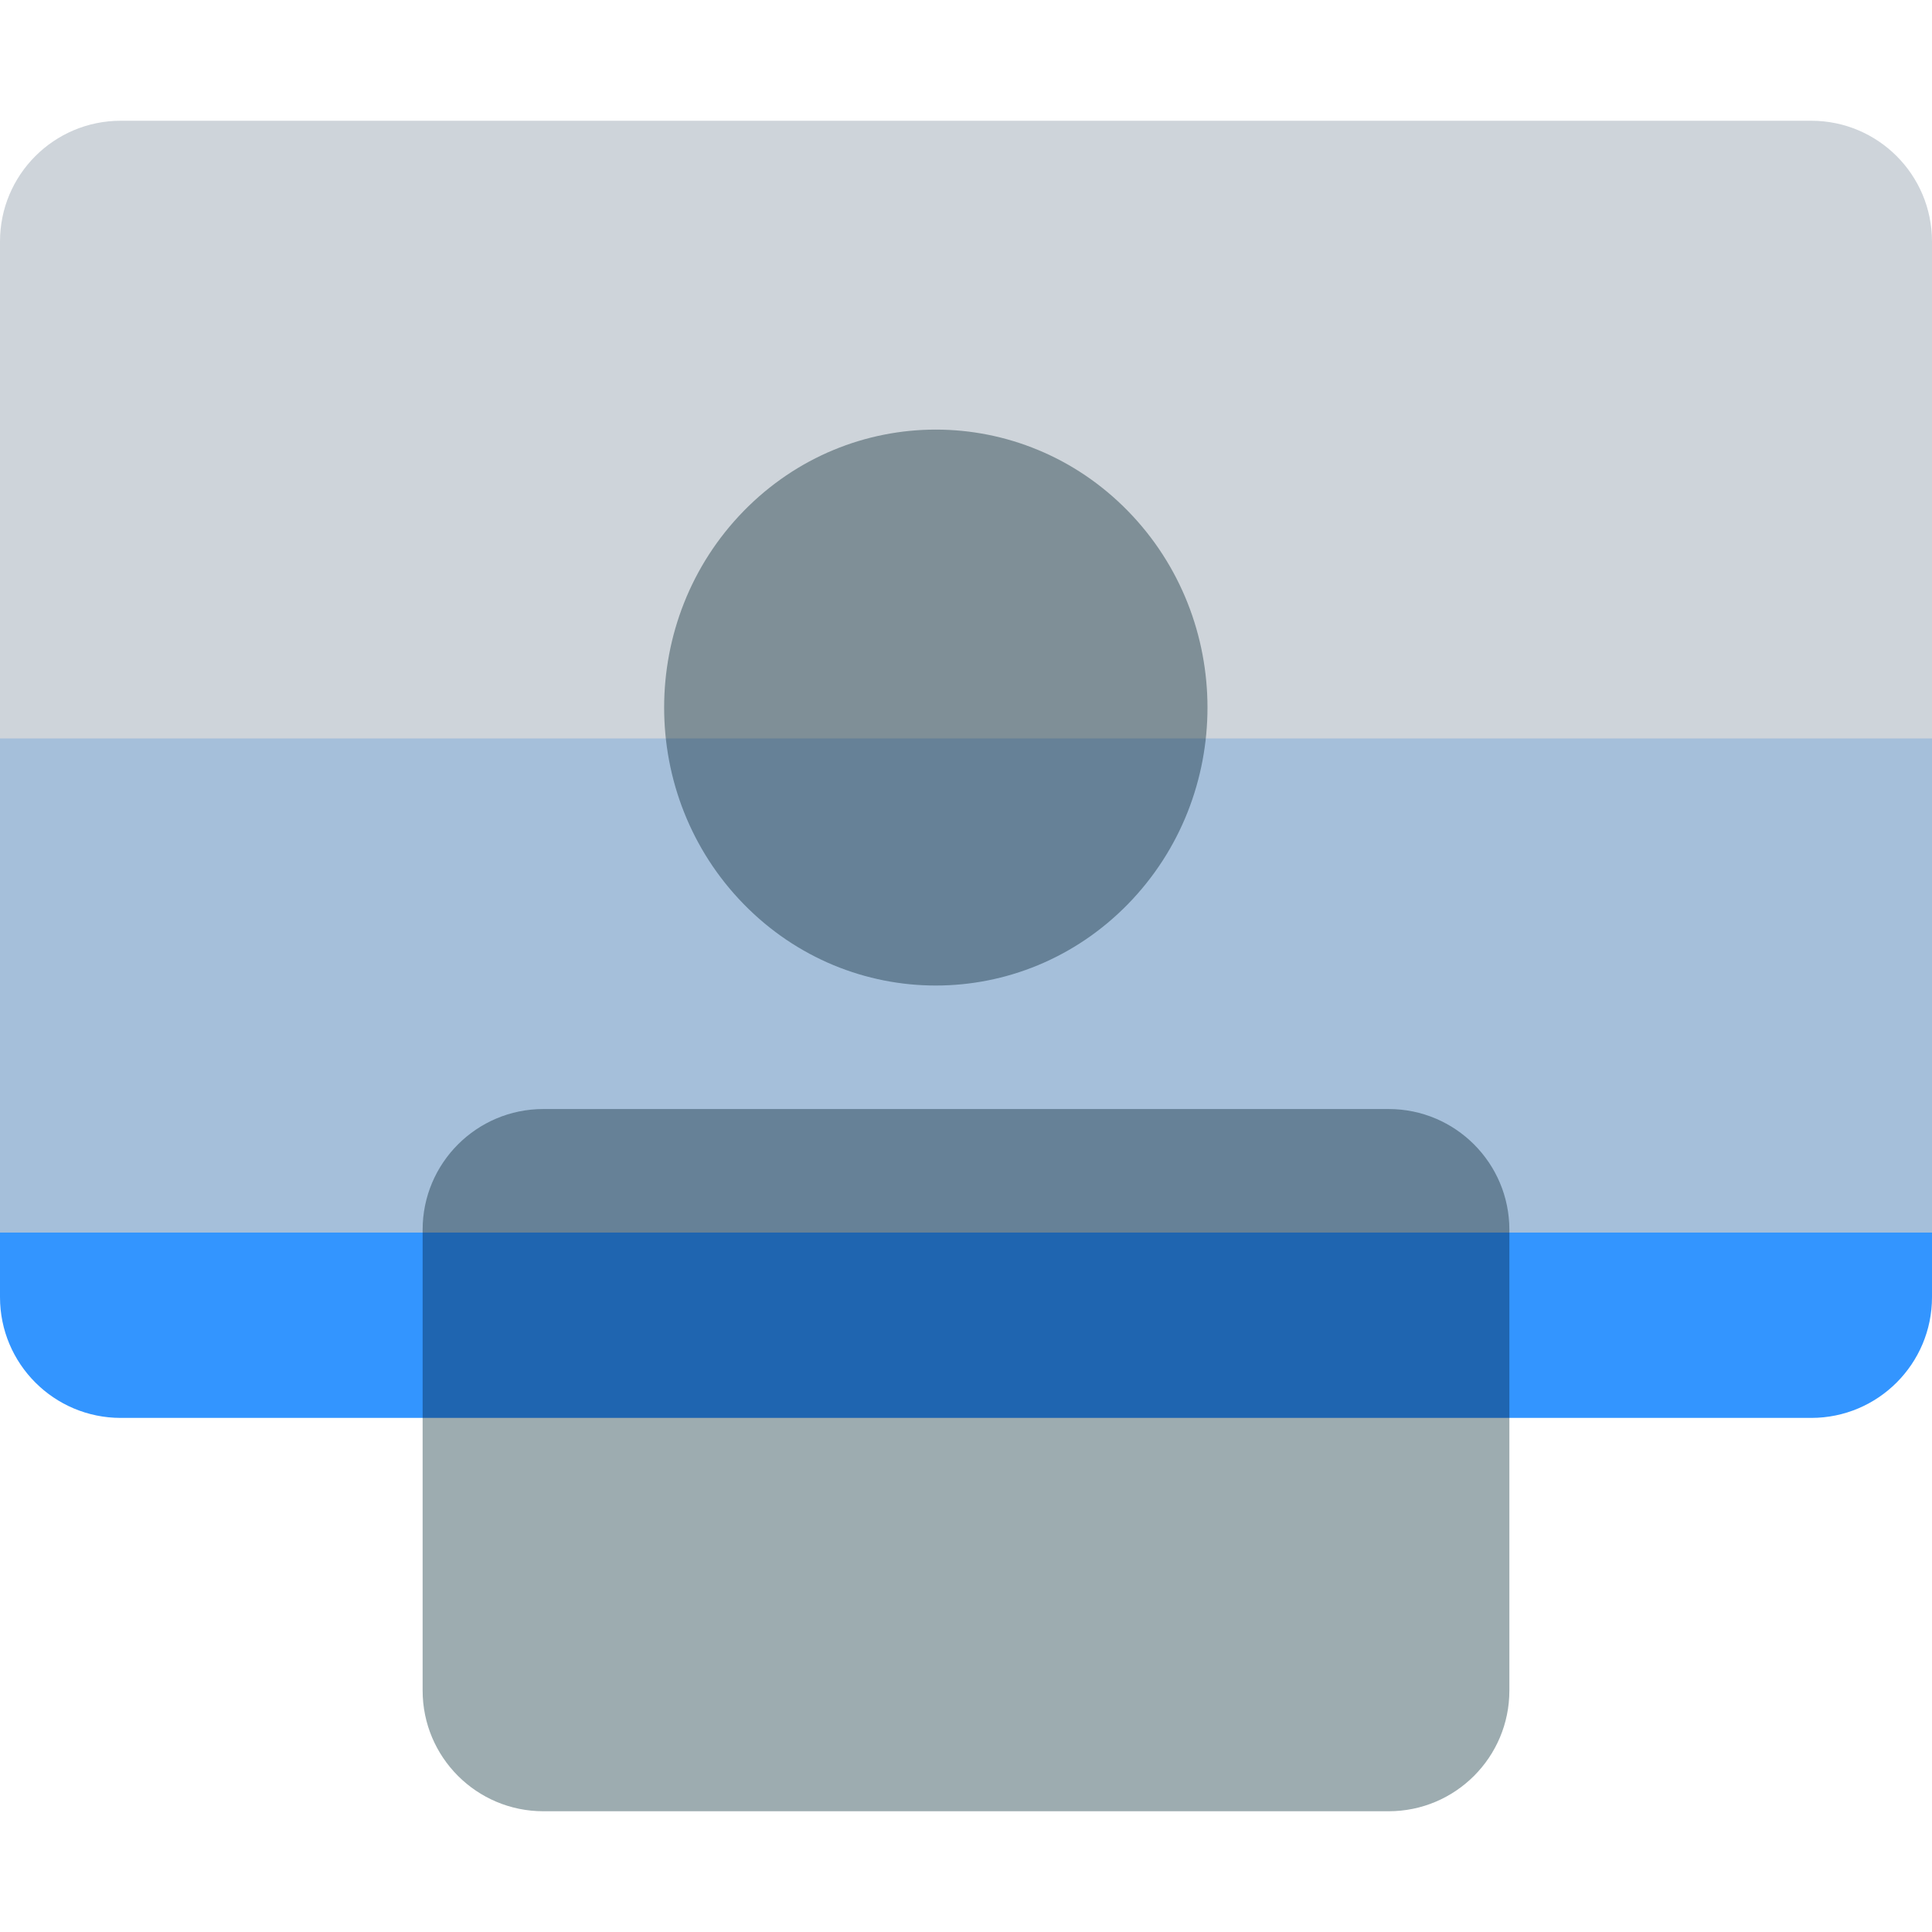
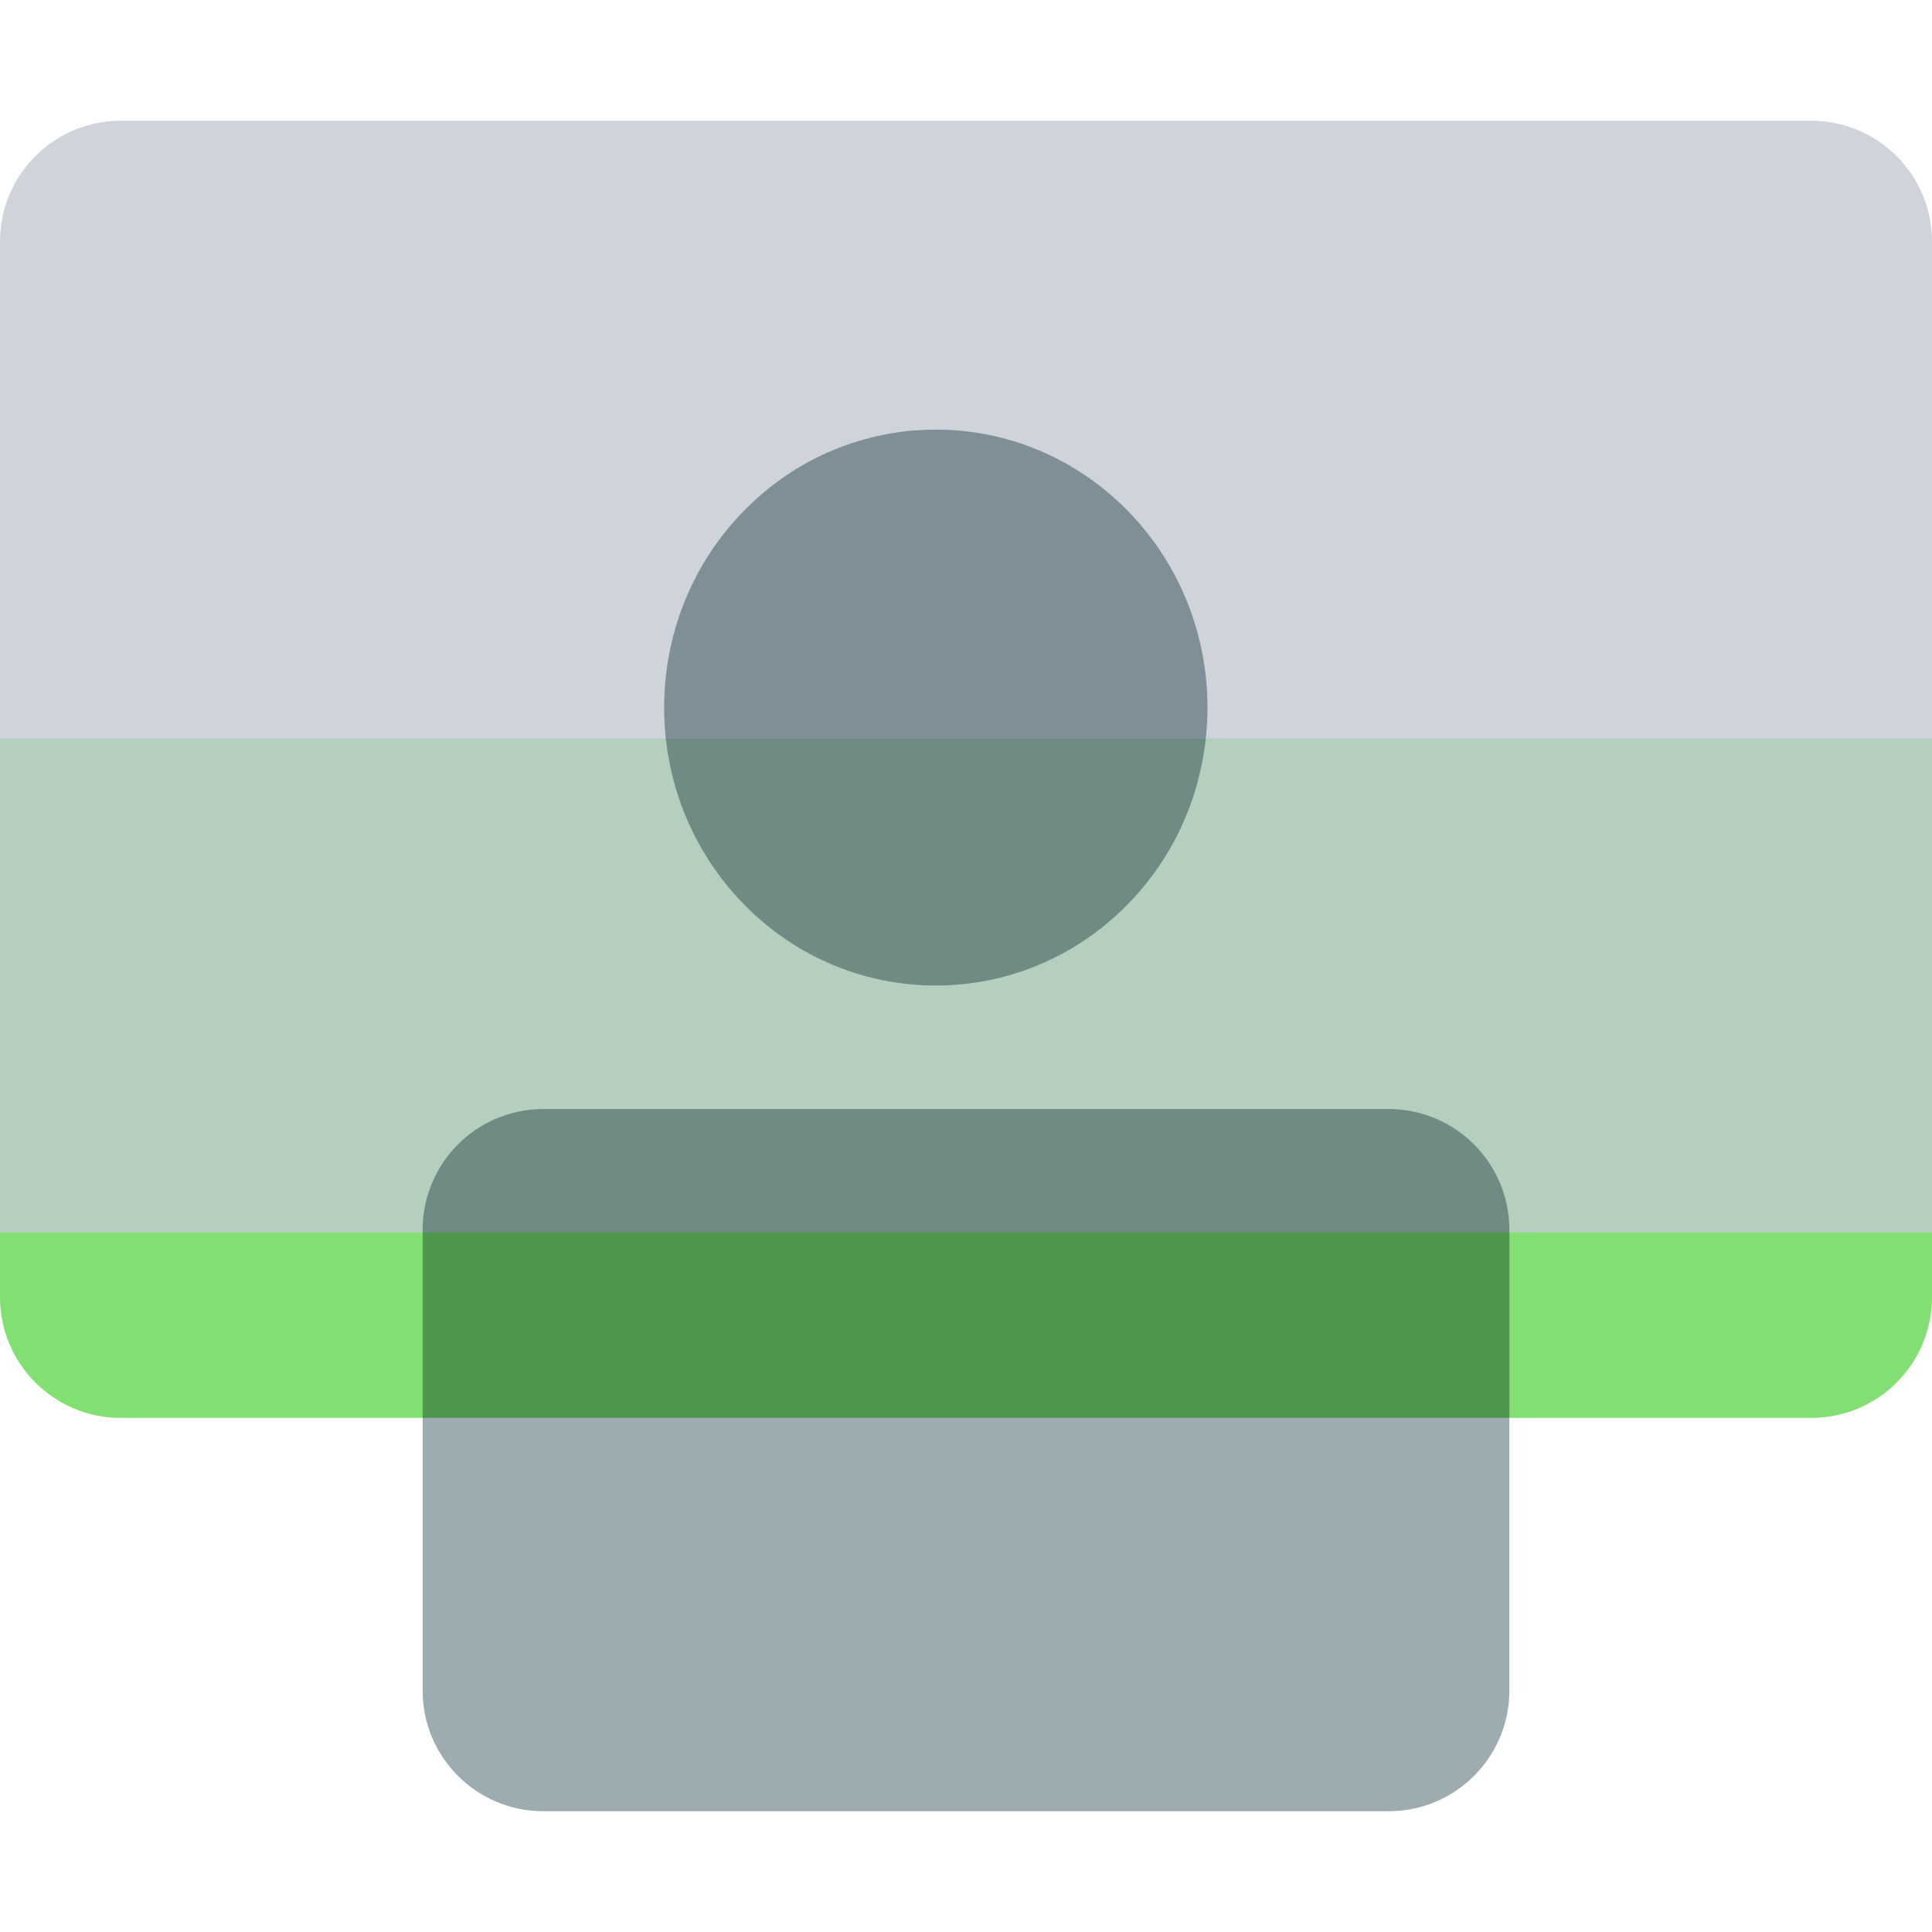
<svg xmlns="http://www.w3.org/2000/svg" width="32" height="32" viewBox="0 0 32 32" fill="none">
  <g style="mix-blend-mode:multiply">
-     <path d="M32 21.485C32 22.589 31.105 23.485 30 23.485L2 23.485C0.895 23.485 7.65153e-08 22.589 1.70902e-07 21.485L9.61651e-07 12.231L32 12.231L32 21.485Z" fill="#007BFF" fill-opacity="0.8" />
+     <path d="M32 21.485C32 22.589 31.105 23.485 30 23.485L2 23.485C0.895 23.485 7.65153e-08 22.589 1.70902e-07 21.485L9.61651e-07 12.231L32 12.231L32 21.485Z" fill="#62D84E" fill-opacity="0.8" />
  </g>
  <path d="M-3.49691e-07 4C-1.56562e-07 2.895 0.895 2 2 2L30 2C31.105 2 32 2.895 32 4L32 20.415L-3.21985e-06 20.415L-3.49691e-07 4Z" fill="#C1C9D1" fill-opacity="0.8" />
  <g style="mix-blend-mode:multiply">
    <path d="M7 20.369C7 19.265 7.895 18.369 9 18.369H23C24.105 18.369 25 19.265 25 20.369V28C25 29.105 24.105 30 23 30H9C7.895 30 7 29.105 7 28V20.369Z" fill="#84979C" fill-opacity="0.8" />
  </g>
  <g style="mix-blend-mode:multiply">
    <path d="M18.682 8.464C20.439 10.262 20.439 13.177 18.682 14.975C16.925 16.773 14.075 16.773 12.318 14.975C10.561 13.177 10.561 10.262 12.318 8.464C14.075 6.666 16.925 6.666 18.682 8.464Z" fill="#84979C" fill-opacity="0.8" />
  </g>
</svg>
